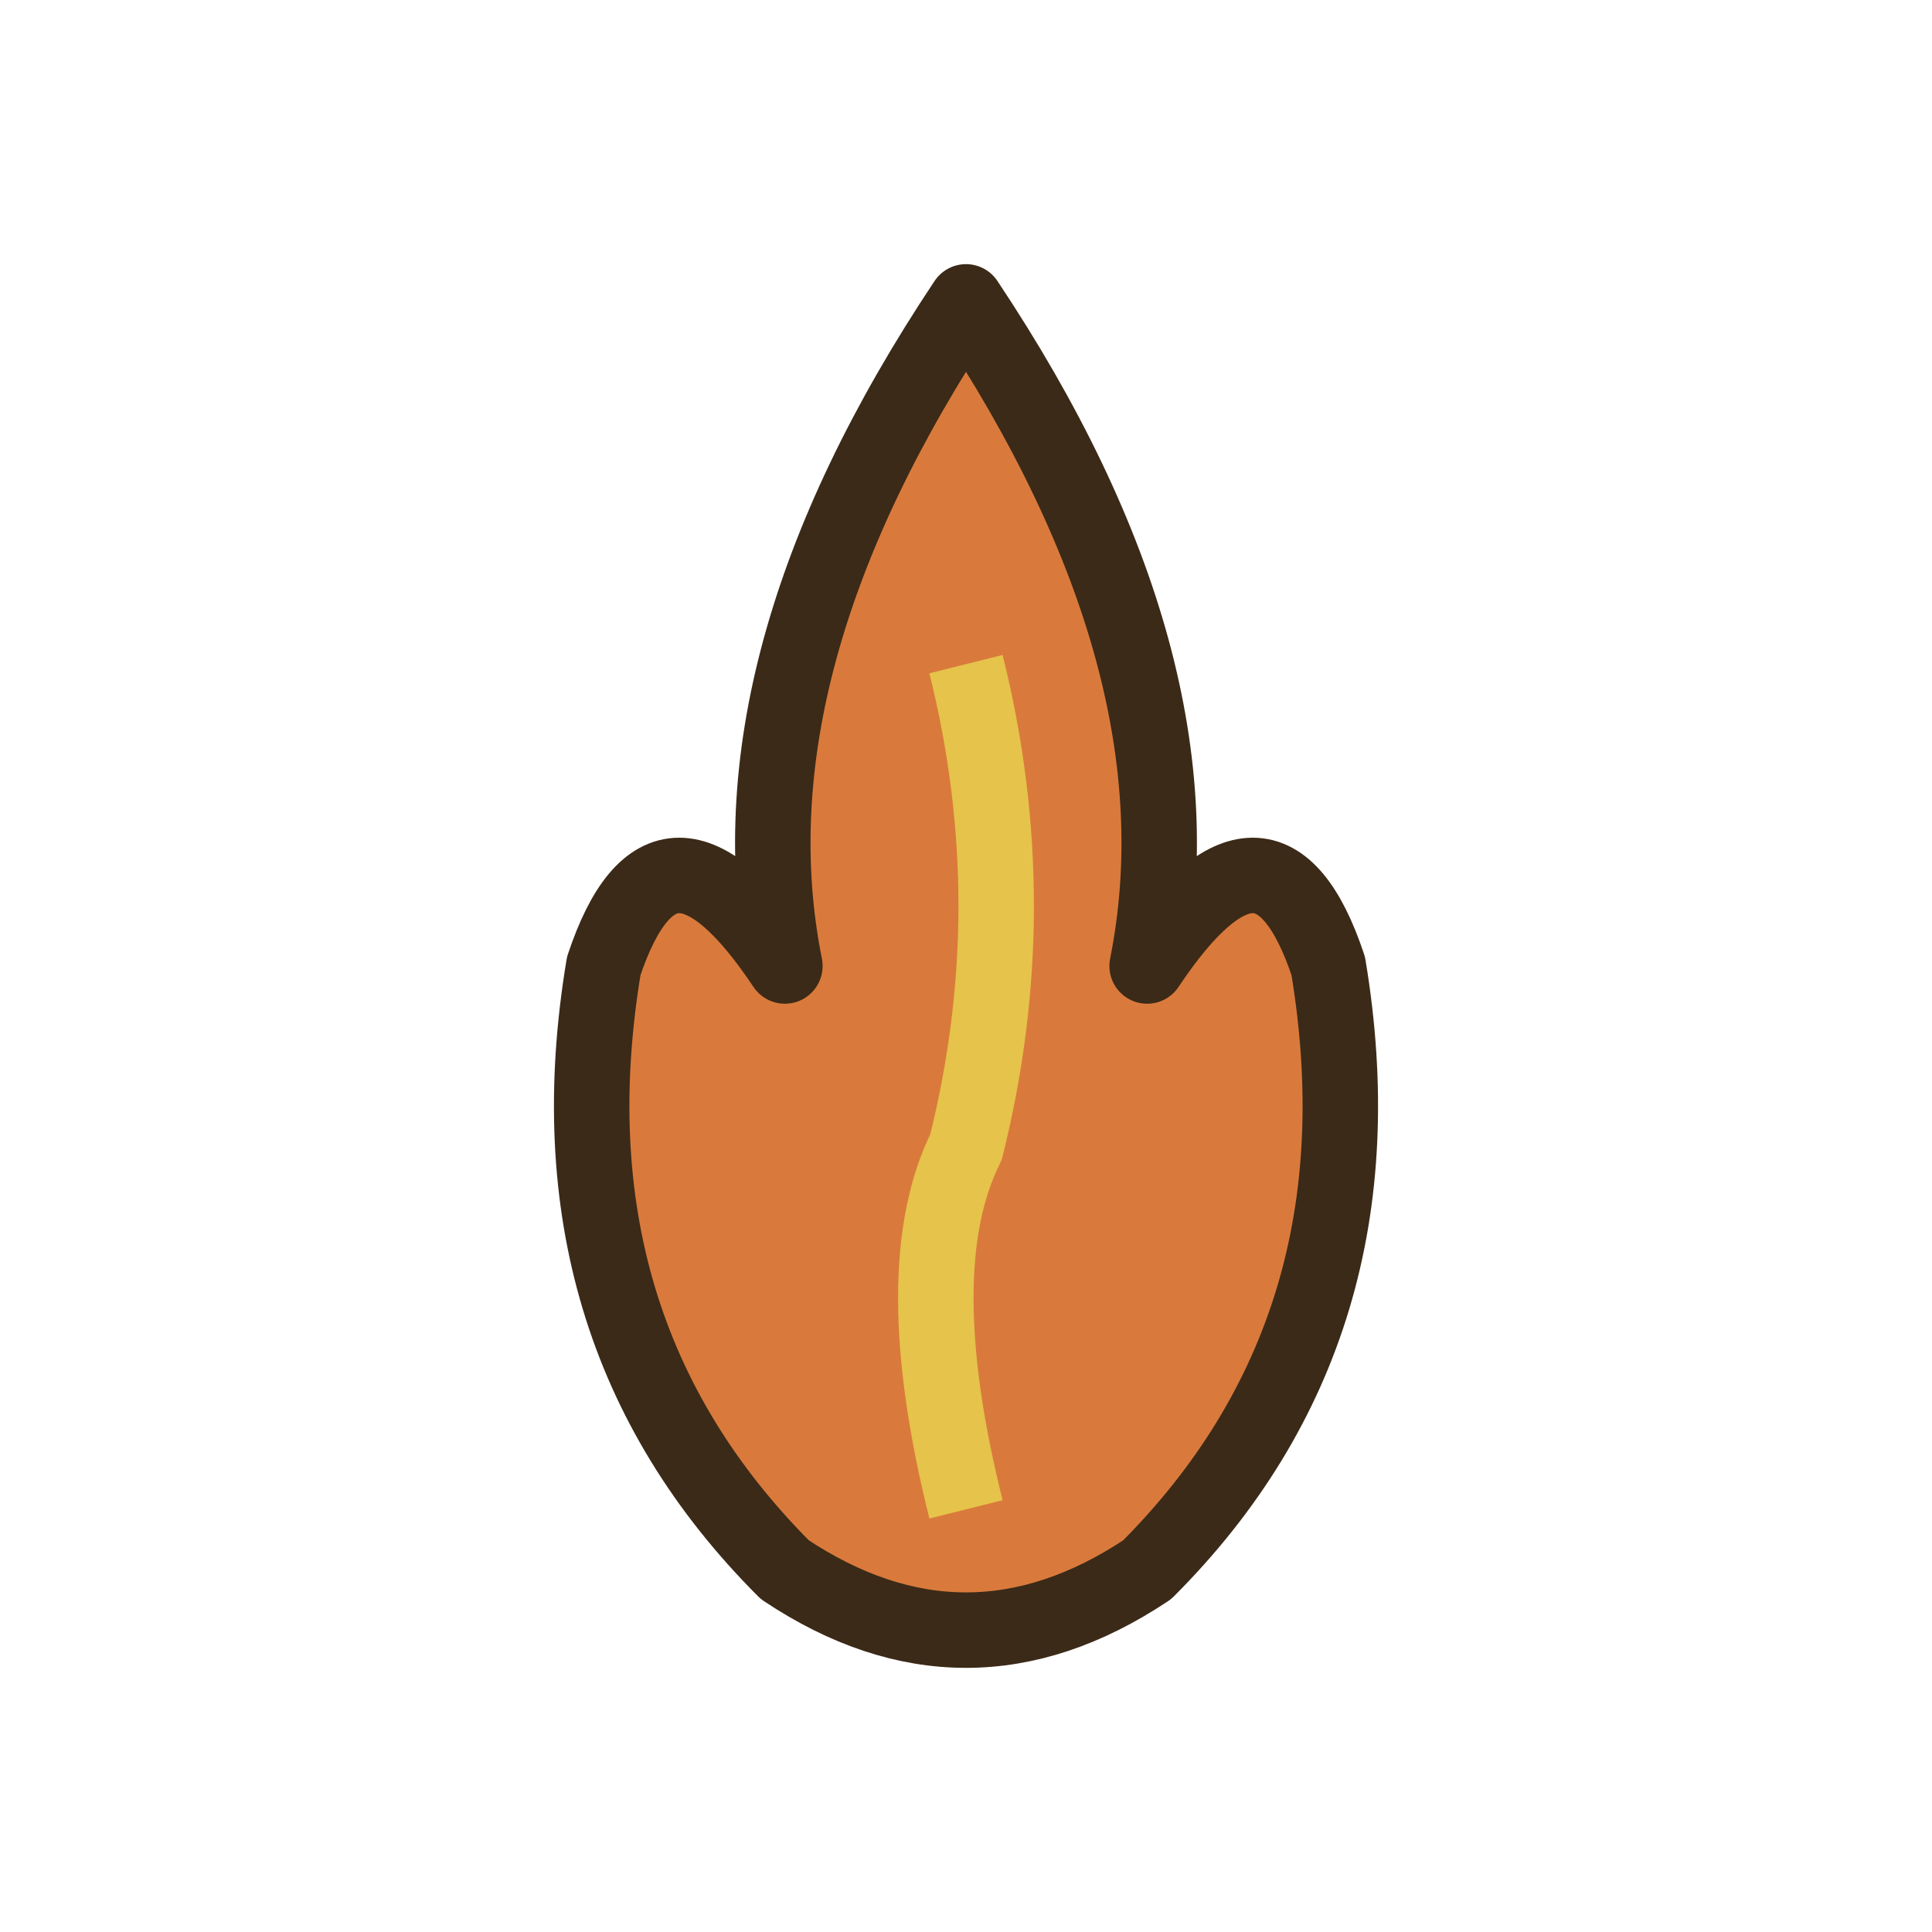
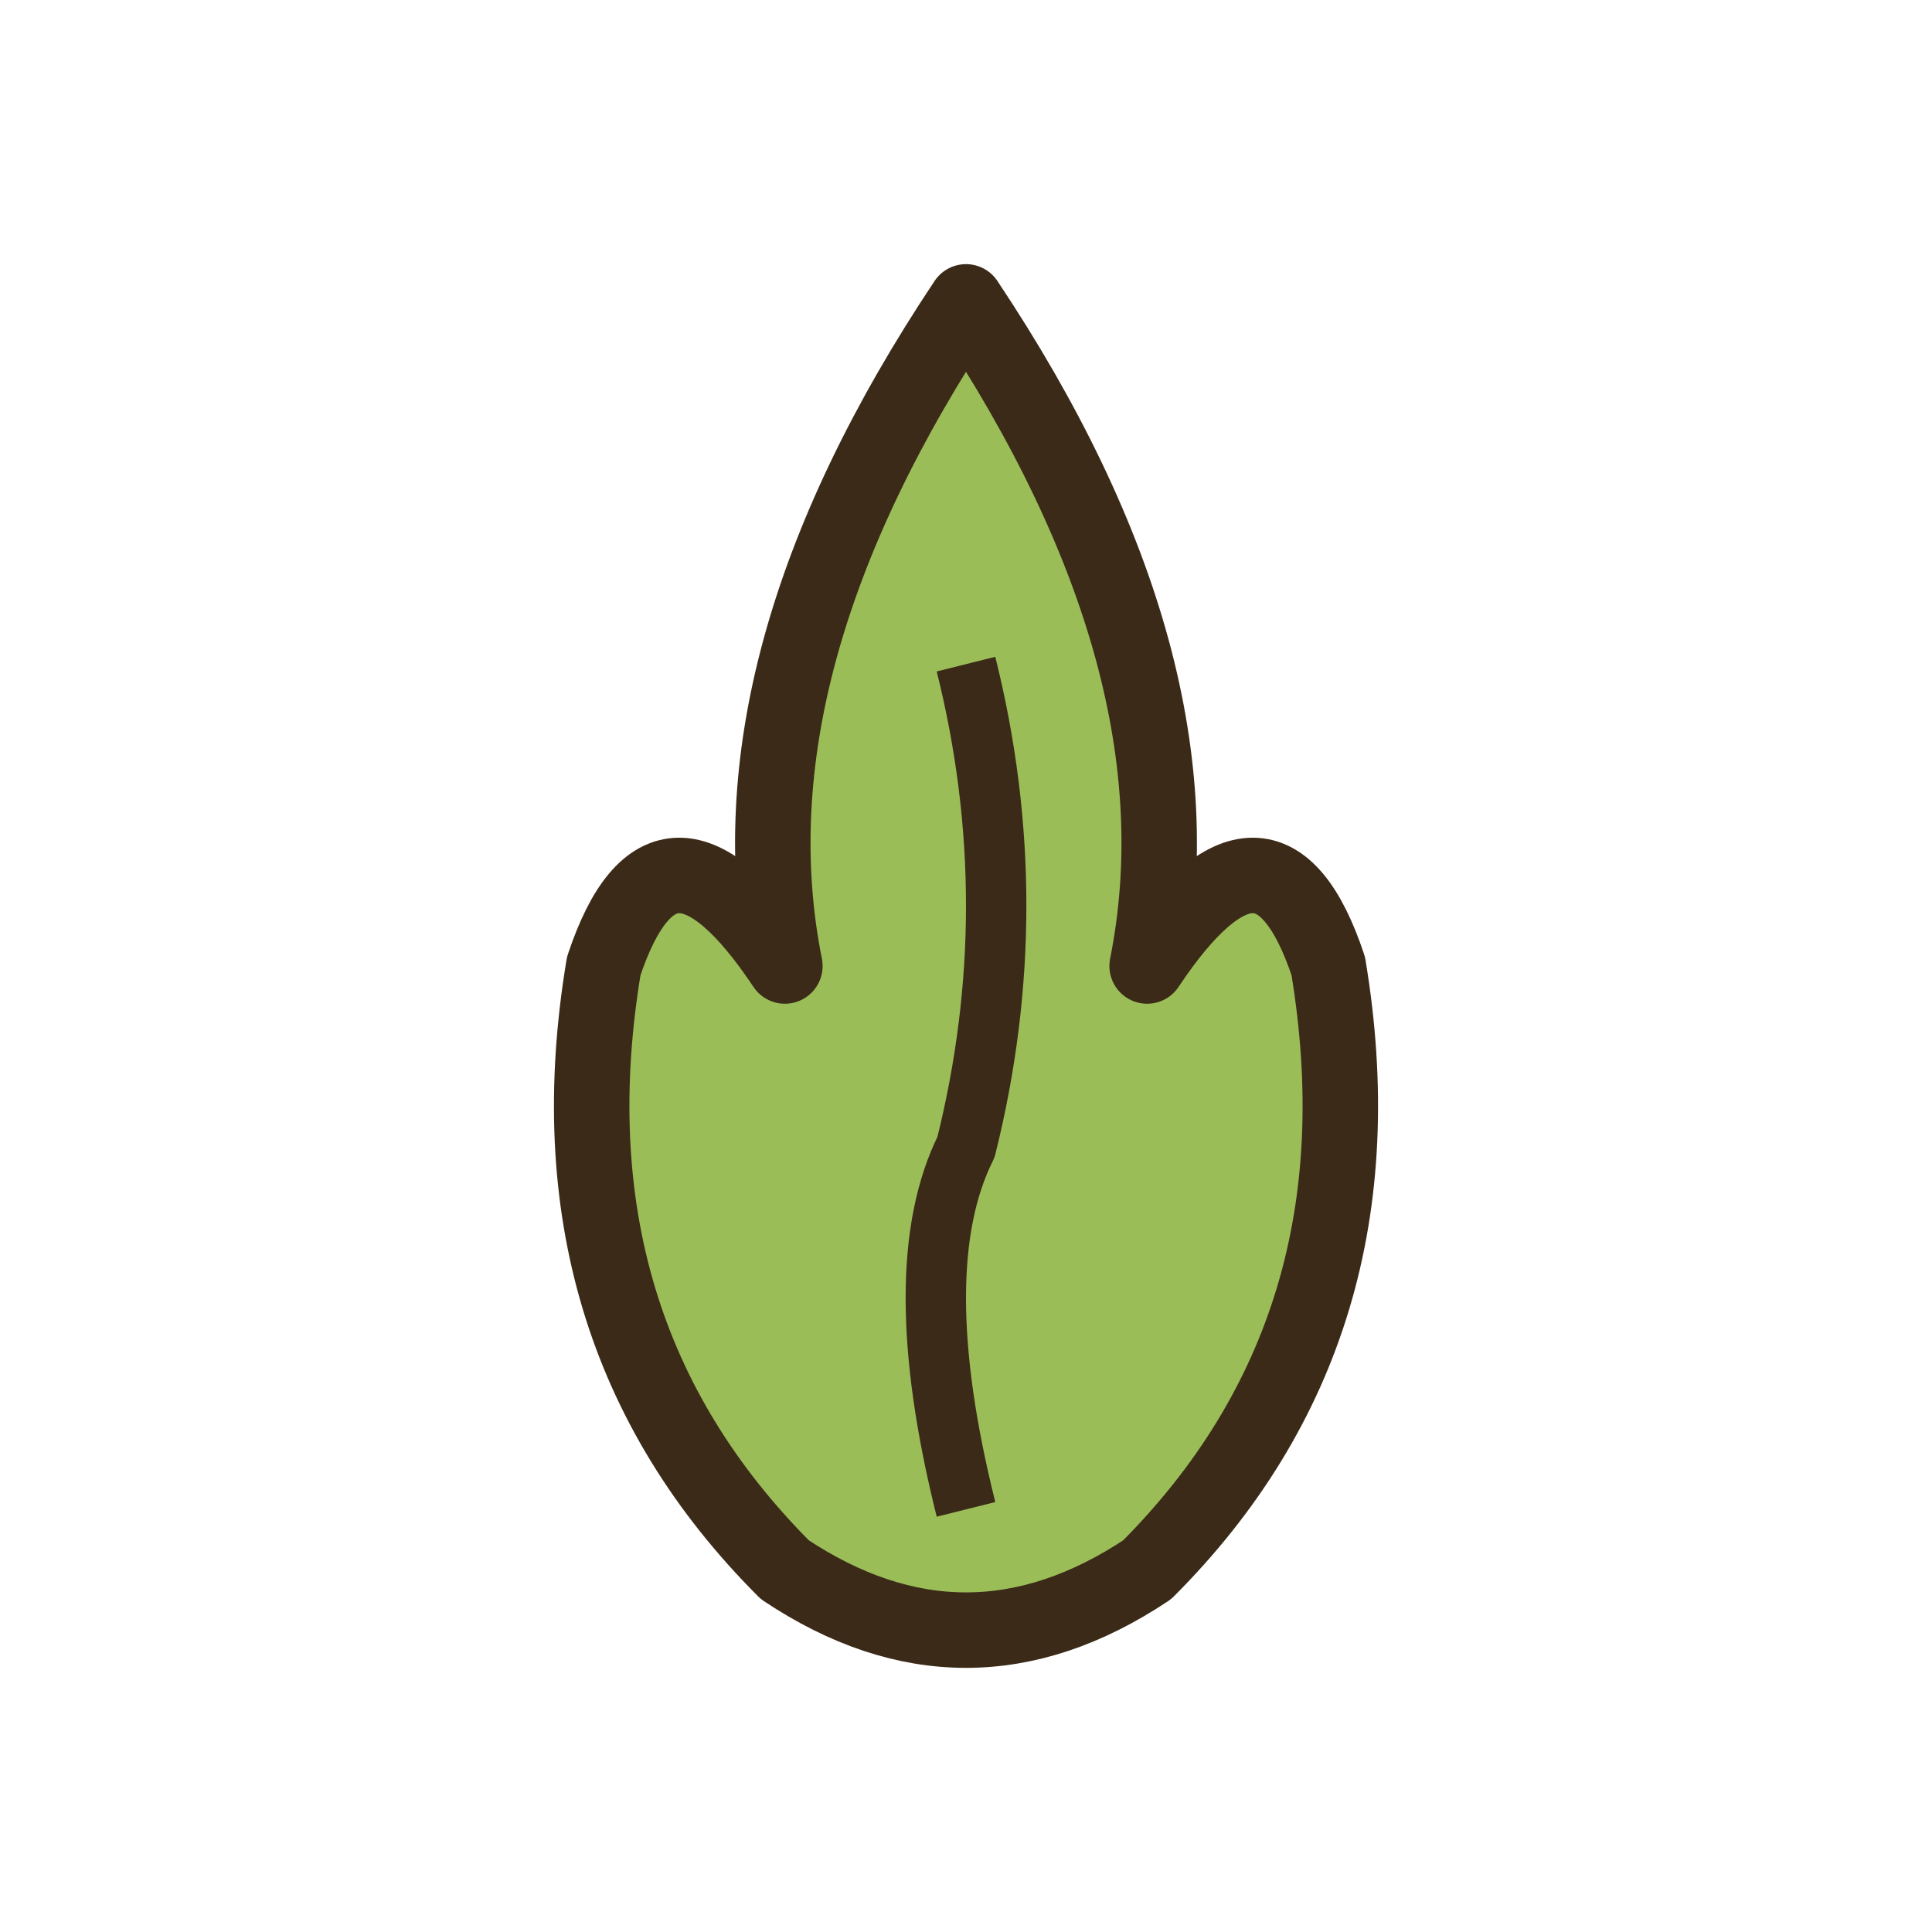
<svg xmlns="http://www.w3.org/2000/svg" viewBox="0 0 64 64">
  <g stroke="#3b2a18" stroke-width="2.5" stroke-linejoin="round">
-     <path d="M32 10 Q40 22 38 32 Q42 26 44 32 Q46 44 38 52 Q32 56 26 52 Q18 44 20 32 Q22 26 26 32 Q24 22 32 10 Z" fill="#d97a3c" />
-     <path d="M32 22 Q34 30 32 38 Q30 42 32 50" fill="none" stroke="#e6c34a" stroke-width="2.5" />
+     <path d="M32 10 Q40 22 38 32 Q42 26 44 32 Q46 44 38 52 Q32 56 26 52 Q18 44 20 32 Q22 26 26 32 Q24 22 32 10 Z" fill="#9bbd58" />
+     <path d="M32 22 Q34 30 32 38 Q30 42 32 50" fill="none" stroke="#3b2a18" stroke-width="2" />
  </g>
</svg>
